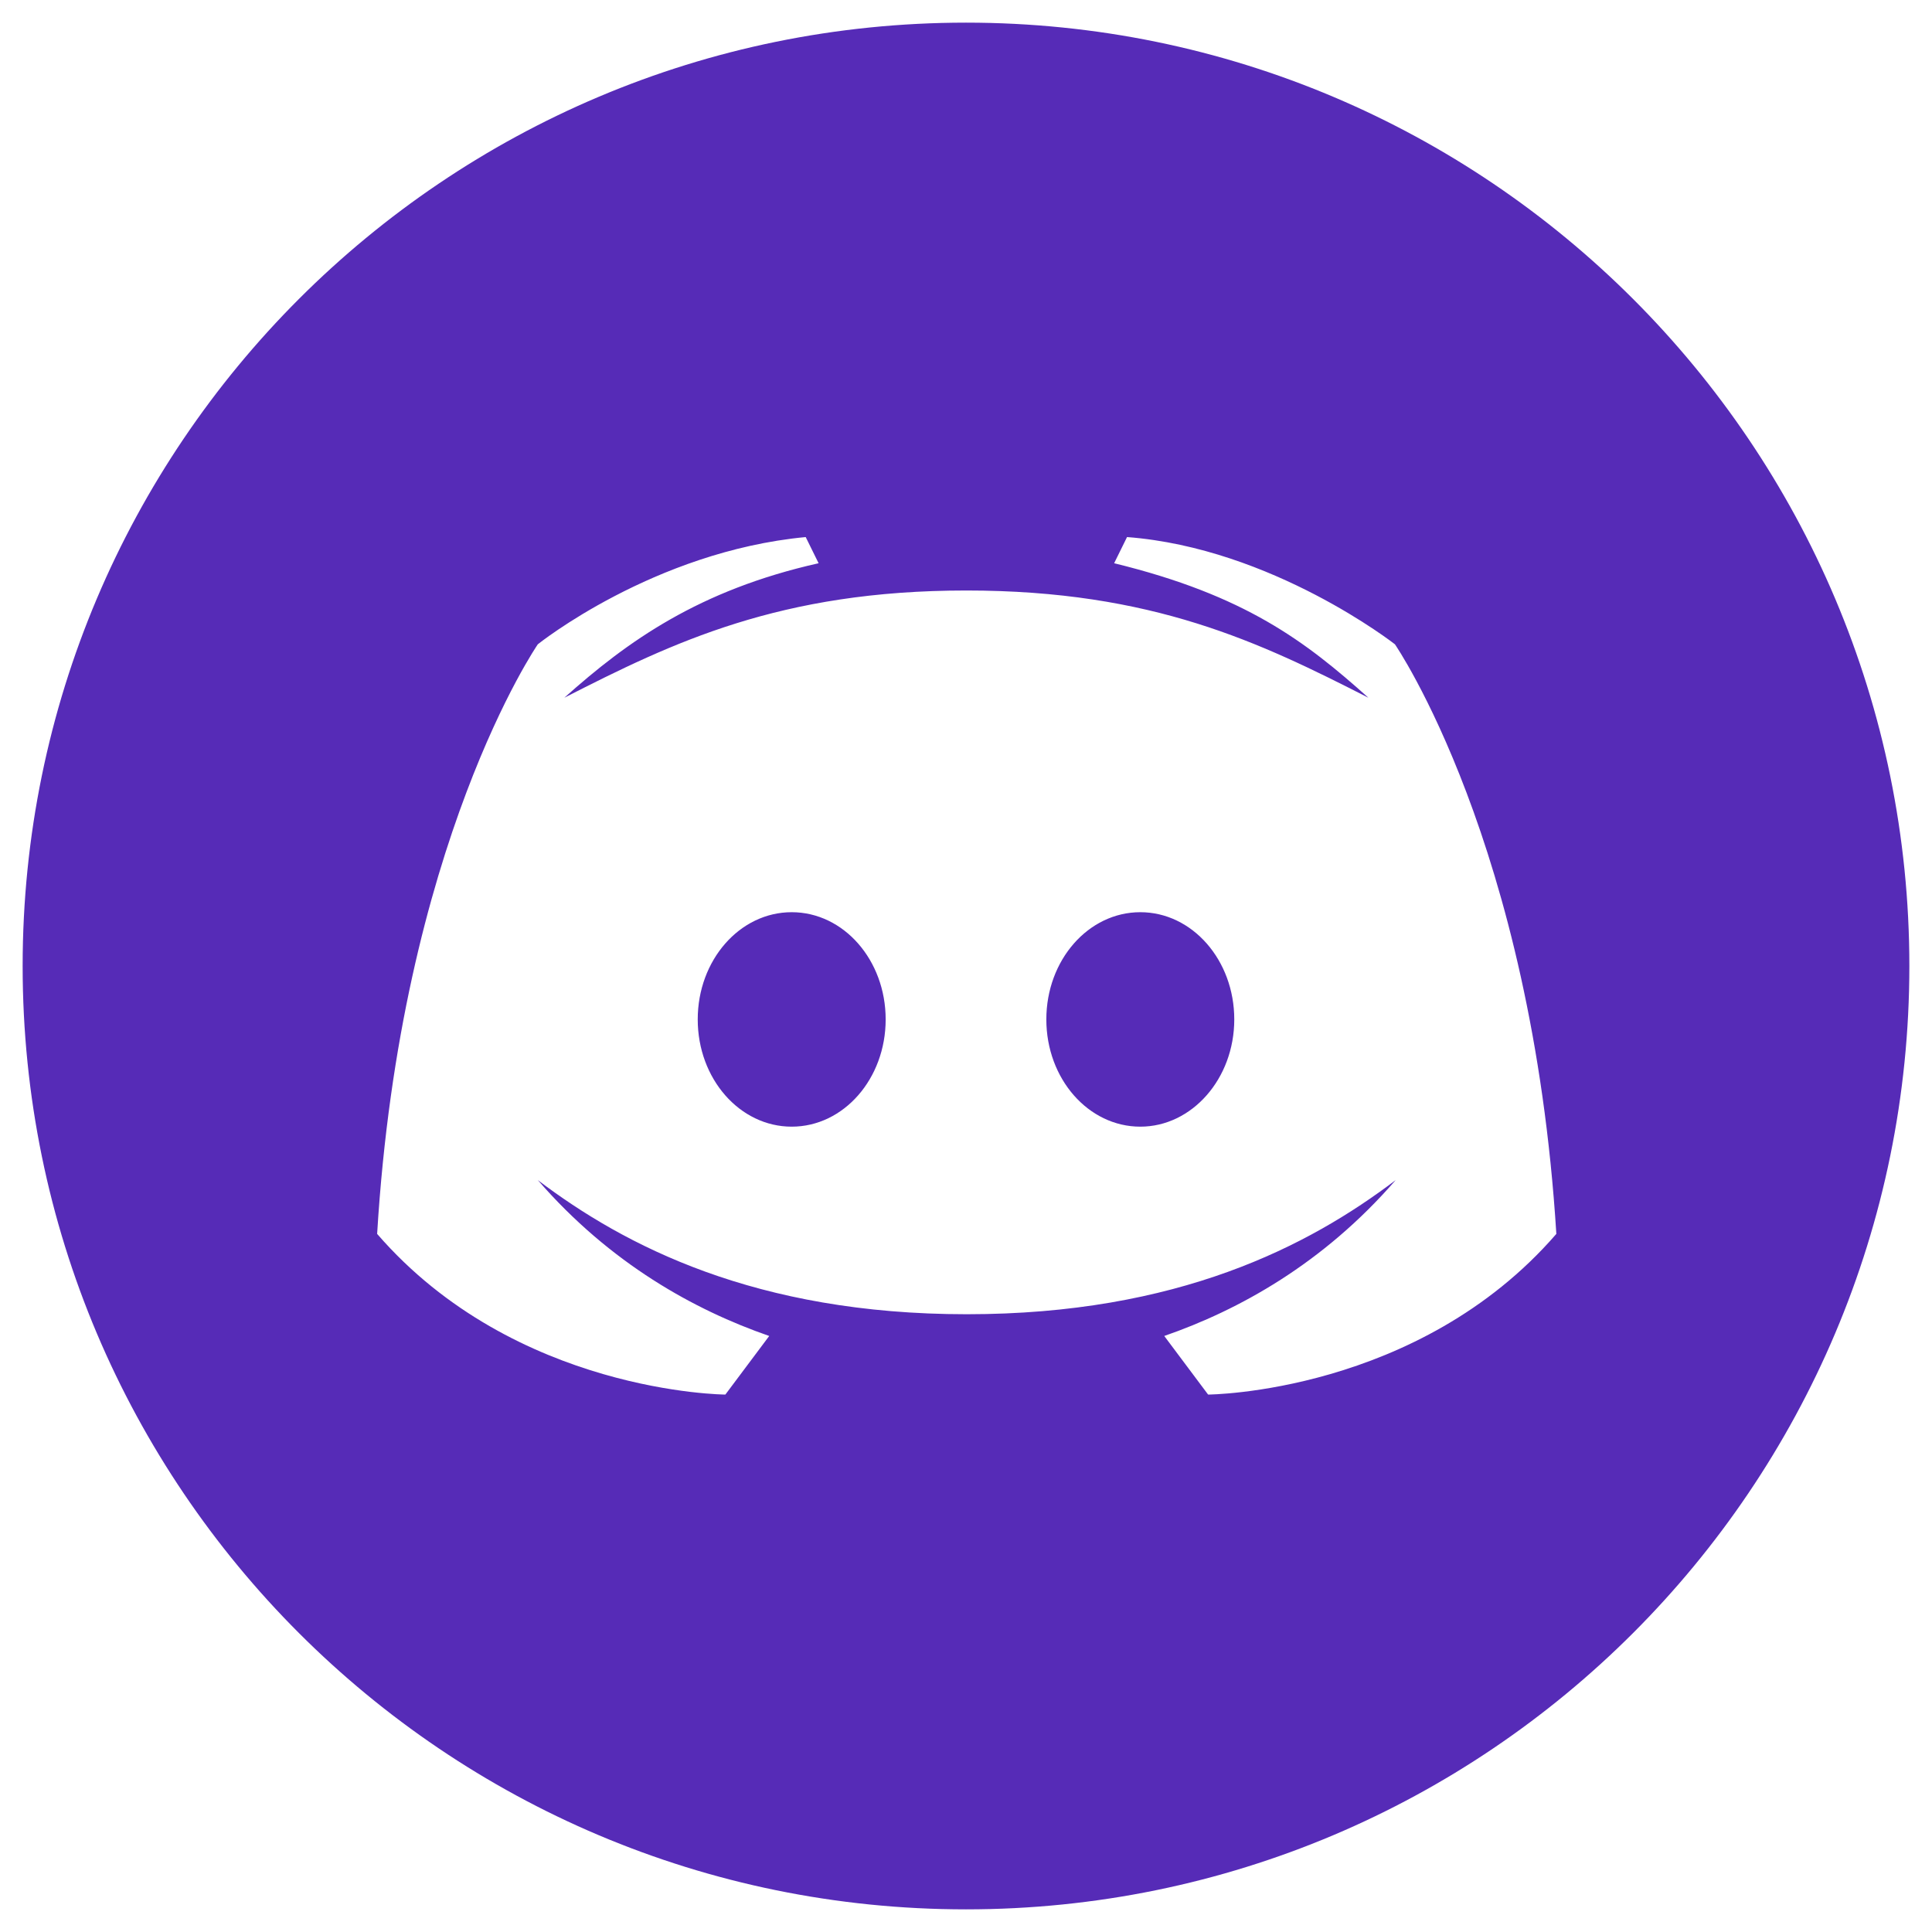
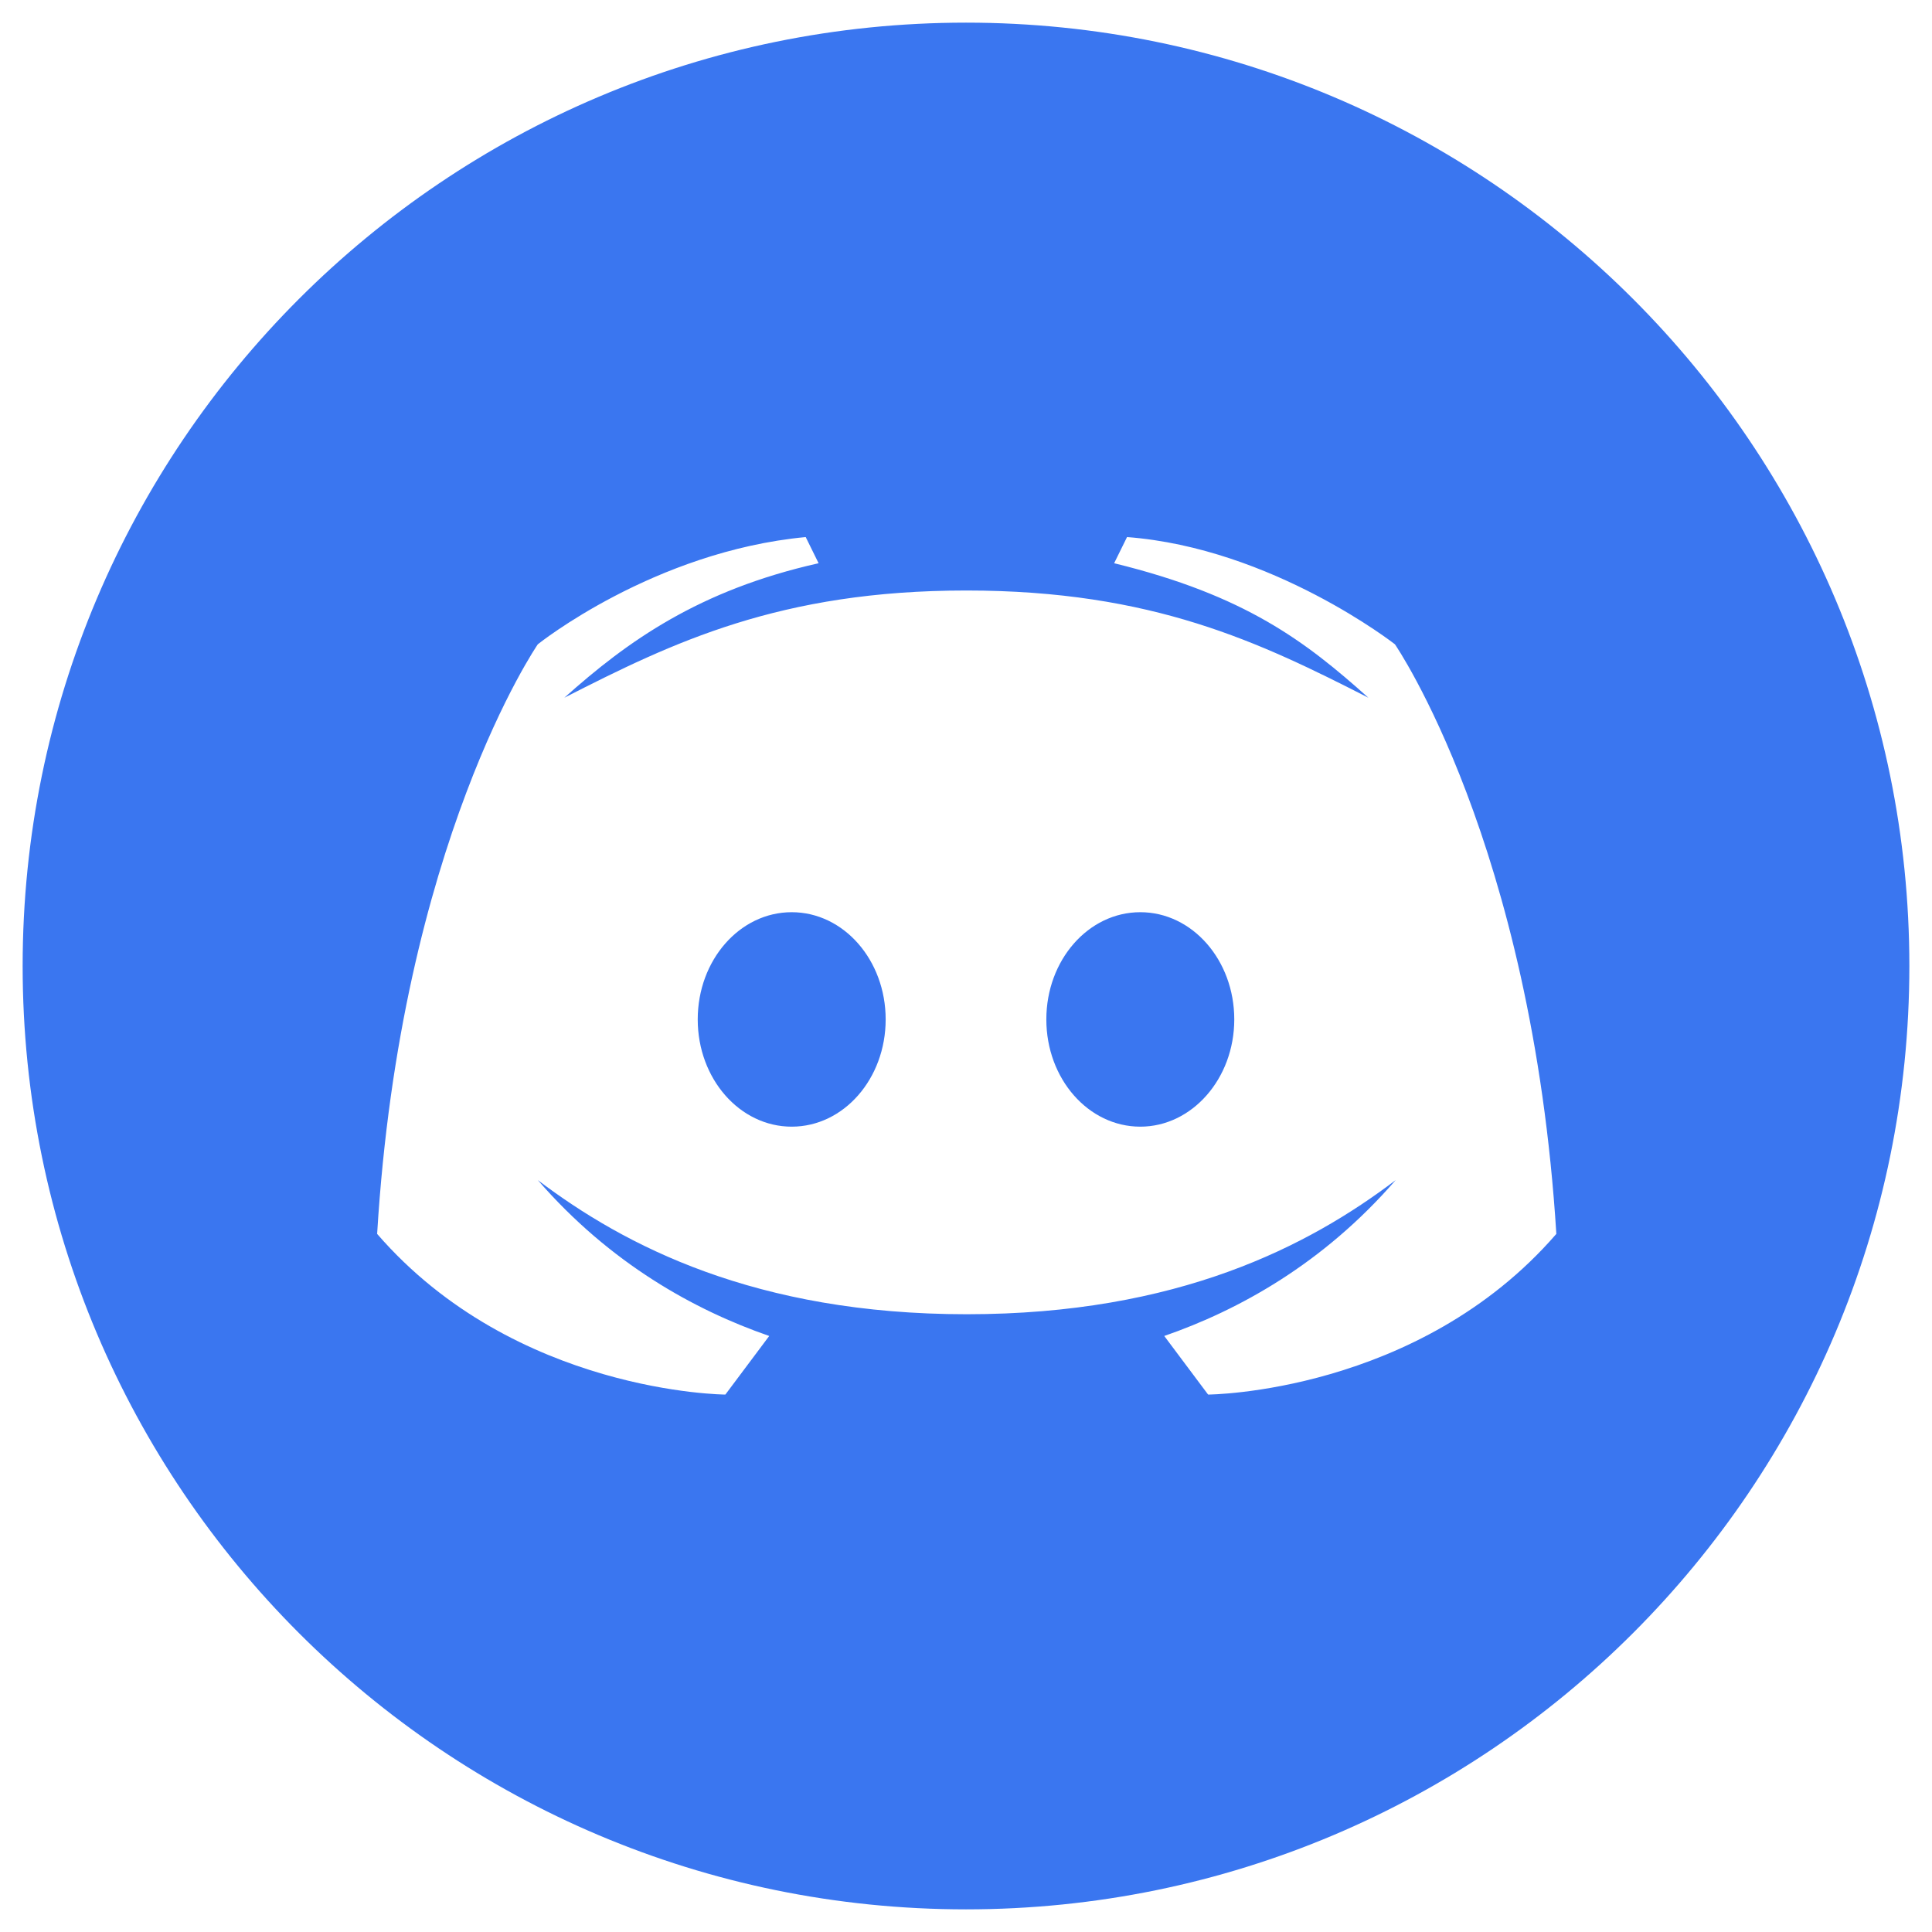
<svg xmlns="http://www.w3.org/2000/svg" width="256" height="256" viewBox="0 0 256 256" fill="none">
-   <path fill-rule="evenodd" clip-rule="evenodd" d="M253 128C253 197.036 197.036 253 128 253C58.964 253 3 197.036 3 128C3 58.964 58.964 3 128 3C197.036 3 253 58.964 253 128ZM149.338 71.164C168.576 72.629 184.836 85.373 184.836 85.373C184.836 85.373 203 111.74 206.223 163.498C187.912 184.641 160.08 184.787 160.08 184.787L154.27 177.023C164.133 173.605 175.314 167.453 184.934 156.369C173.41 165.109 156.076 174.143 128.098 174.143C100.119 174.143 82.736 165.061 71.262 156.369C80.881 167.453 92.062 173.605 101.926 177.023L96.115 184.787C96.115 184.787 68.283 184.641 49.973 163.498C53.098 111.74 71.262 85.373 71.262 85.373C71.262 85.373 86.594 73.068 106.76 71.164L108.469 74.631C92.6 78.195 83.127 84.982 74.777 92.453C89.133 85.129 103.342 78.244 128.049 78.244C152.756 78.244 166.965 85.129 181.32 92.453C172.971 84.982 165.012 78.879 147.629 74.631L149.338 71.164ZM92.453 135.08C92.453 142.941 98.019 149.289 104.904 149.289C111.789 149.289 117.355 142.941 117.355 135.08C117.355 127.219 111.789 120.871 104.904 120.871C98.019 120.871 92.453 127.219 92.453 135.08ZM138.645 135.08C138.645 142.941 144.211 149.289 151.096 149.289C157.932 149.289 163.547 142.941 163.547 135.08C163.547 127.219 157.98 120.871 151.096 120.871C144.211 120.871 138.645 127.219 138.645 135.08Z" fill="#562BB7" />
+   <path fill-rule="evenodd" clip-rule="evenodd" d="M253 128C253 197.036 197.036 253 128 253C58.964 253 3 197.036 3 128C3 58.964 58.964 3 128 3C197.036 3 253 58.964 253 128ZM149.338 71.164C168.576 72.629 184.836 85.373 184.836 85.373C184.836 85.373 203 111.74 206.223 163.498C187.912 184.641 160.08 184.787 160.08 184.787L154.27 177.023C164.133 173.605 175.314 167.453 184.934 156.369C173.41 165.109 156.076 174.143 128.098 174.143C100.119 174.143 82.736 165.061 71.262 156.369C80.881 167.453 92.062 173.605 101.926 177.023L96.115 184.787C96.115 184.787 68.283 184.641 49.973 163.498C53.098 111.74 71.262 85.373 71.262 85.373C71.262 85.373 86.594 73.068 106.76 71.164L108.469 74.631C92.6 78.195 83.127 84.982 74.777 92.453C89.133 85.129 103.342 78.244 128.049 78.244C152.756 78.244 166.965 85.129 181.32 92.453C172.971 84.982 165.012 78.879 147.629 74.631L149.338 71.164ZM92.453 135.08C92.453 142.941 98.019 149.289 104.904 149.289C111.789 149.289 117.355 142.941 117.355 135.08C117.355 127.219 111.789 120.871 104.904 120.871C98.019 120.871 92.453 127.219 92.453 135.08ZM138.645 135.08C138.645 142.941 144.211 149.289 151.096 149.289C157.932 149.289 163.547 142.941 163.547 135.08C163.547 127.219 157.98 120.871 151.096 120.871C144.211 120.871 138.645 127.219 138.645 135.08Z" fill="#3a76f0" />
</svg>
